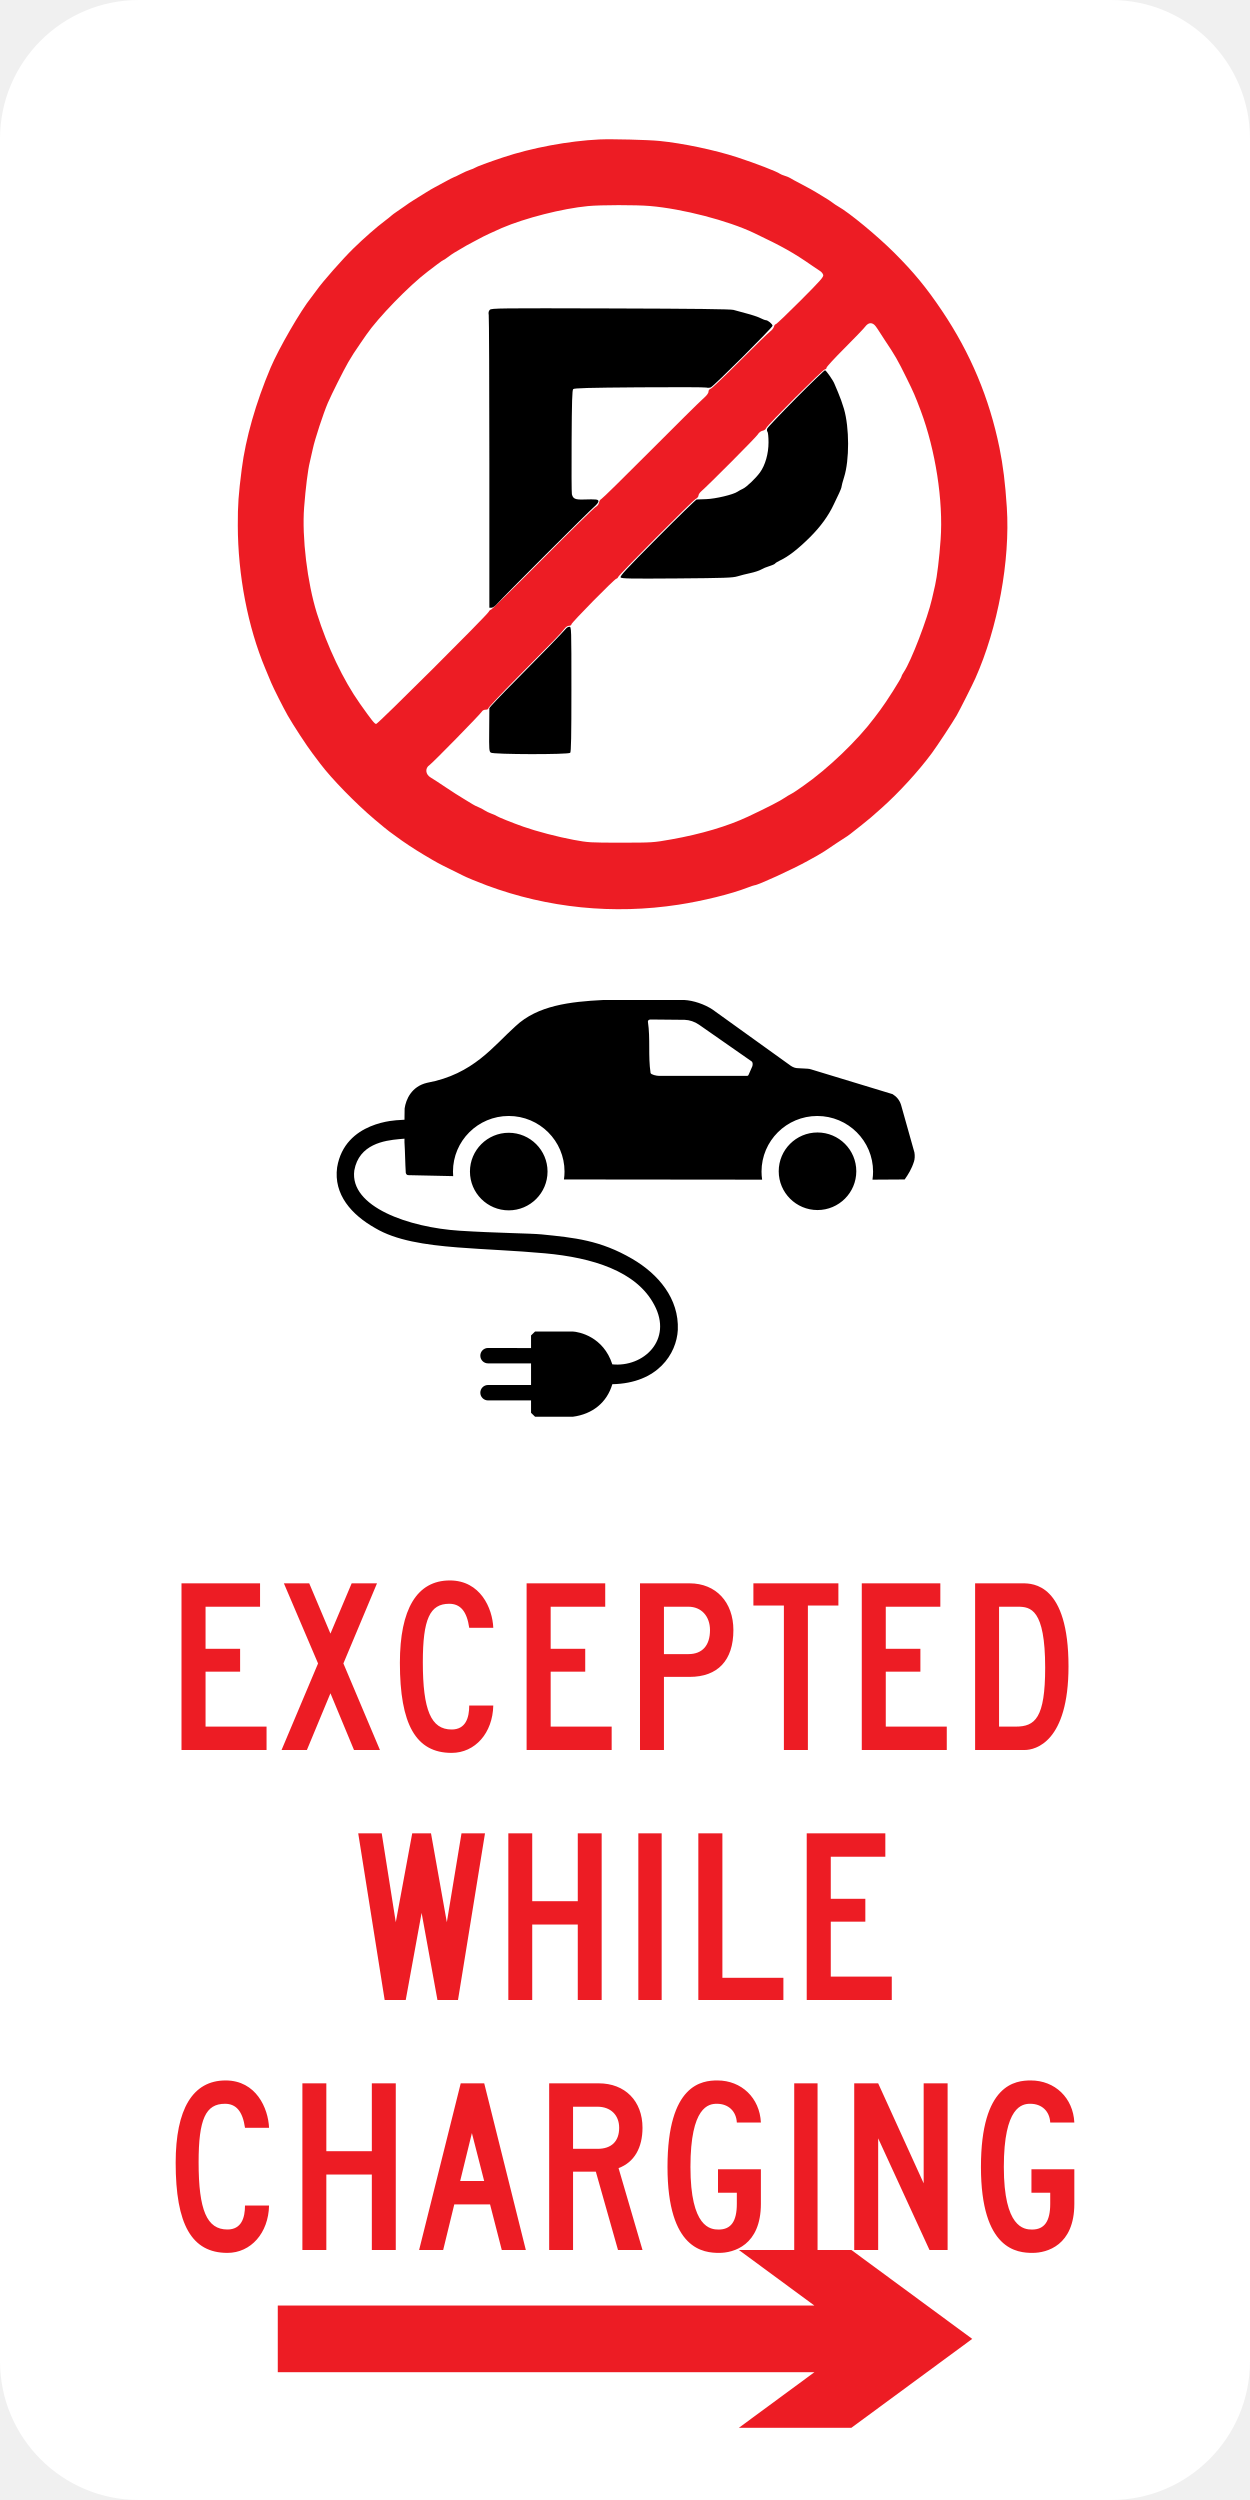
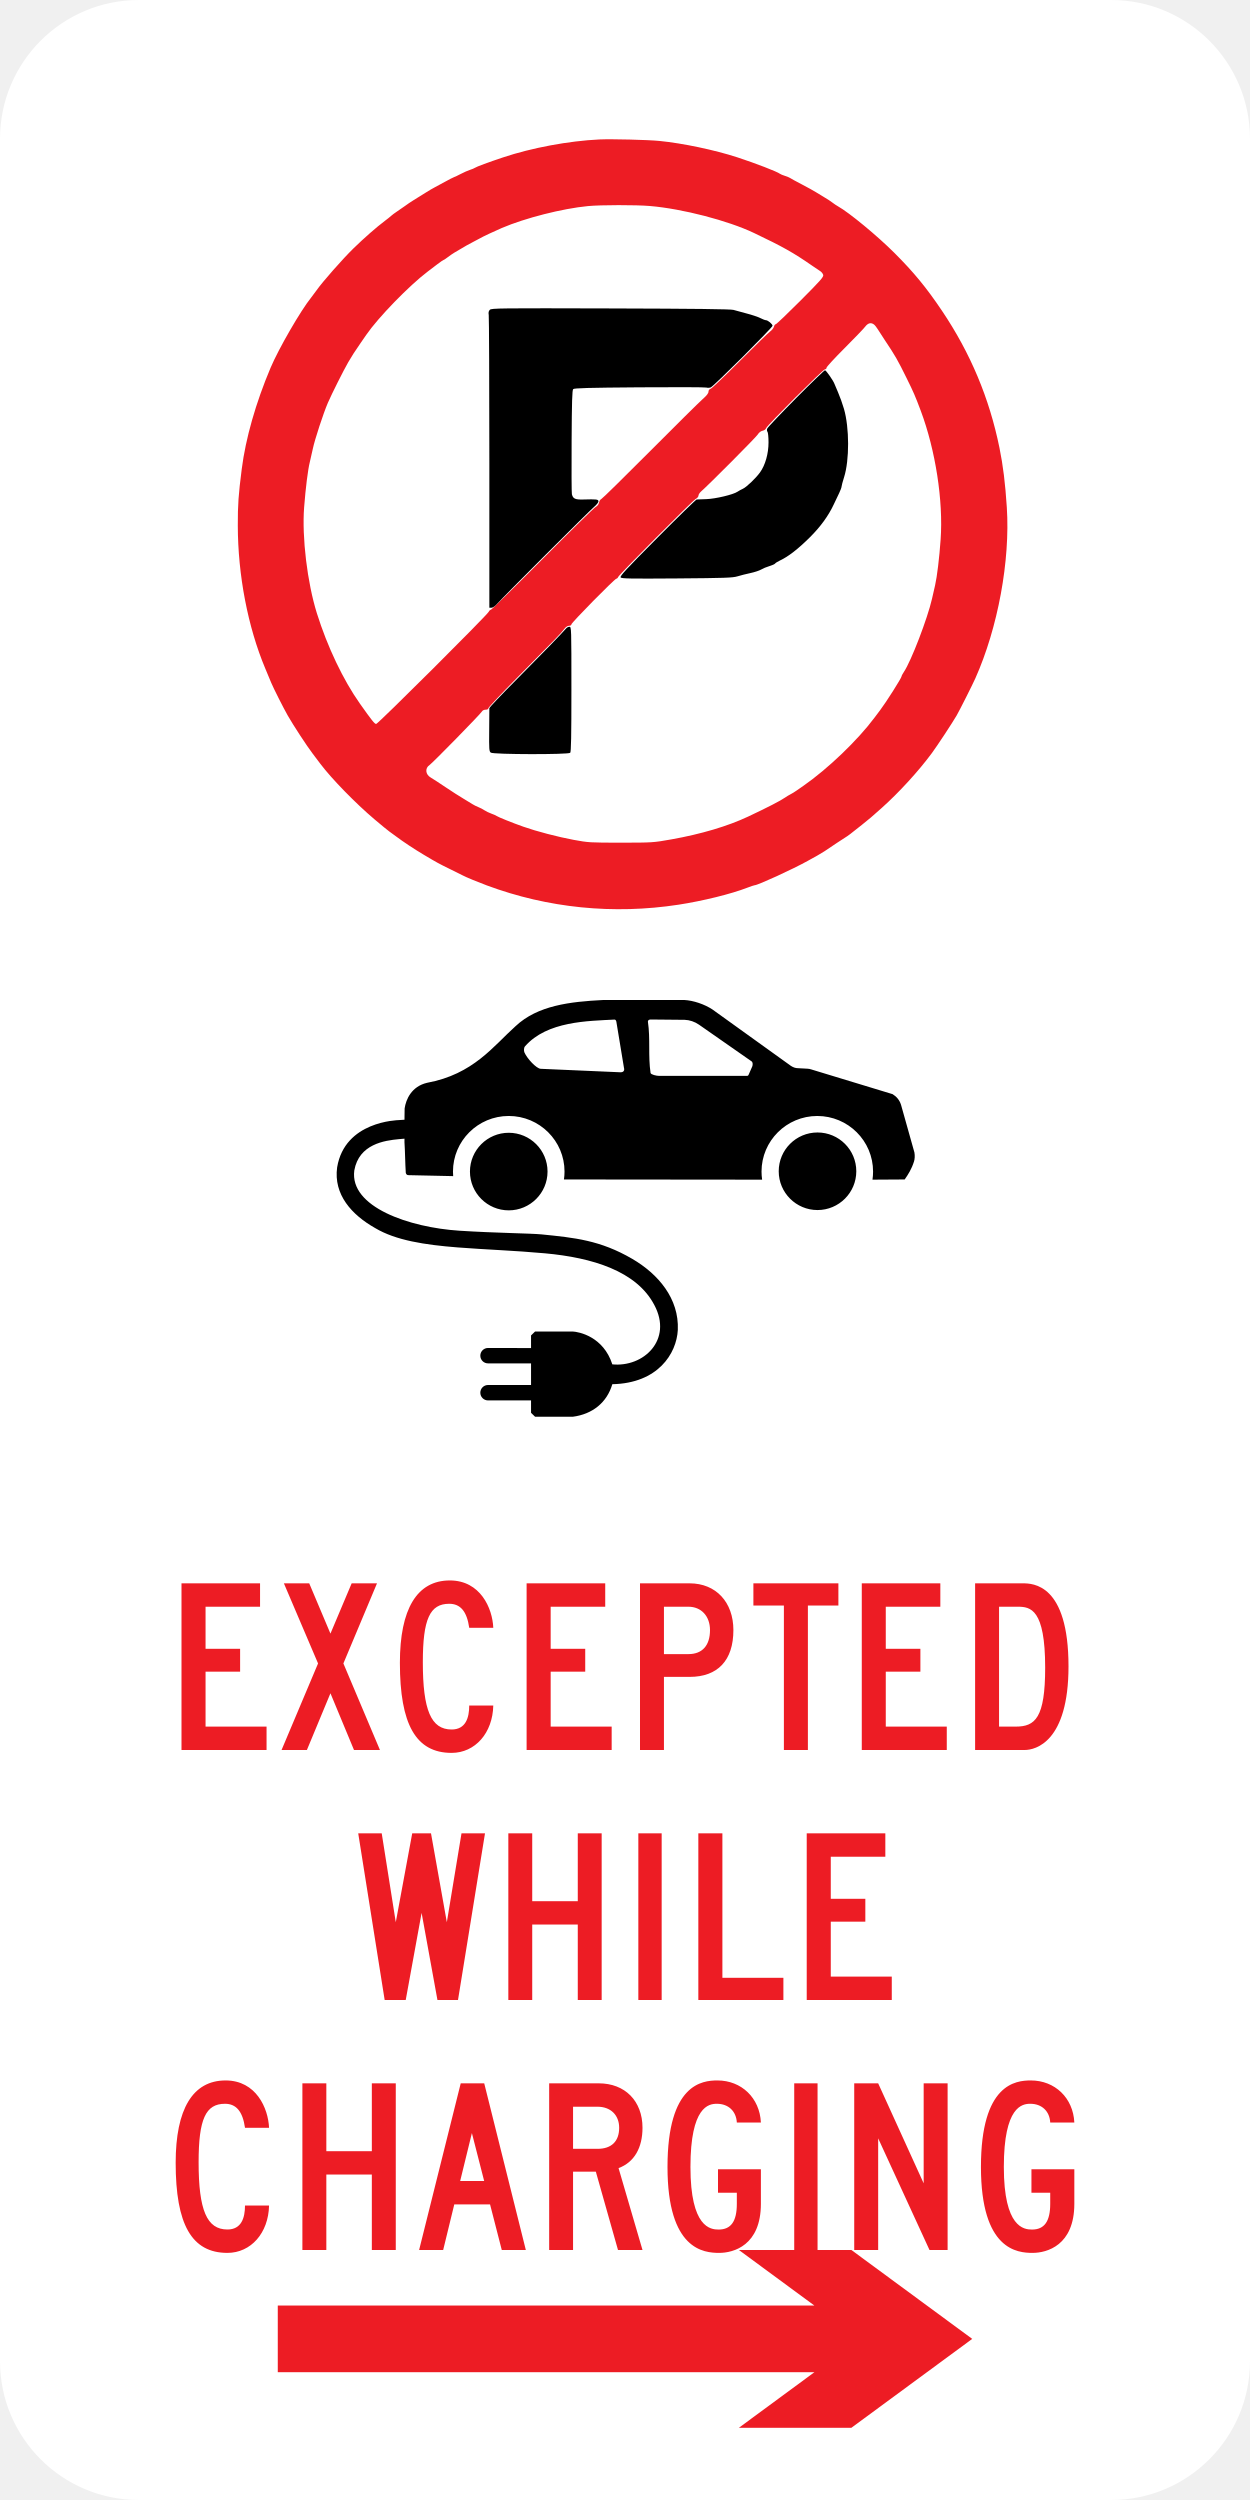
<svg xmlns="http://www.w3.org/2000/svg" version="1.1" width="7.94mm" height="15.88mm" viewBox="0 0 22.5 45">
  <g transform="scale(0.1)">
    <g id="panel">
      <path id="ground" fill="#fff" d="M25 0h175a25 25 0 0 1 25 25v400a25 25 0 0 1 -25 25h-175a25 25 0 0 1 -25 -25v-400a25 25 0 0 1 25 -25Z" />
    </g>
    <g id="legend">
      <g transform="translate(42.8 25) scale(0.48)">
        <path fill="#ed1c24" d="M135.62 0.21 C124.17 0.75 110.23 3.34 99.48 6.94 C94.11 8.73 89.38 10.48 88.92 10.85 C88.7 11.02 87.87 11.37 87.07 11.62 C86.27 11.88 84.75 12.55 83.69 13.11 C82.63 13.67 81.43 14.24 81.02 14.38 C80.61 14.52 79.09 15.31 77.64 16.12 C76.2 16.94 74.51 17.85 73.89 18.15 C73.27 18.45 71.67 19.39 70.33 20.24 C68.99 21.08 67.04 22.29 66.01 22.93 C64.98 23.56 63.46 24.58 62.64 25.2 C61.81 25.81 60.46 26.75 59.63 27.28 C58.81 27.82 57.85 28.54 57.5 28.87 C57.15 29.2 56.07 30.07 55.1 30.79 C52.02 33.1 47.36 37.19 43.36 41.09 C39.45 44.9 31.71 53.68 29.62 56.68 C29 57.56 28.06 58.82 27.53 59.48 C23.63 64.3 15.35 78.62 12.3 85.83 C6.75 98.98 2.94 112.34 1.49 123.78 C0.24 133.6 0 137.03 0.01 145.01 C0.04 163.57 3.77 183.01 10.31 198.61 C11.17 200.64 12.18 203.07 12.56 204 C13.35 205.93 17.12 213.4 18.72 216.21 C20.73 219.76 25.89 227.64 28.05 230.48 C28.84 231.52 30.17 233.27 31 234.39 C35.2 239.96 44.2 249.19 51.25 255.15 C53.8 257.31 56.31 259.37 56.82 259.72 C57.34 260.08 58.43 260.88 59.26 261.5 C62.13 263.65 66.04 266.24 69.76 268.46 C74.89 271.51 75.23 271.69 79.71 273.89 C81.88 274.95 83.97 275.99 84.36 276.2 C85.47 276.81 90.09 278.72 93.4 279.95 C116.28 288.45 140.83 290.92 165.26 287.18 C174.38 285.78 185.04 283.15 191.06 280.81 C192.36 280.31 193.59 279.89 193.8 279.89 C194.99 279.89 208.12 273.87 213.73 270.75 C214.9 270.1 216.59 269.16 217.47 268.67 C218.35 268.18 219.51 267.48 220.03 267.13 C223.21 264.97 226.64 262.7 227.69 262.05 C228.97 261.26 229.56 260.81 234.02 257.25 C237.12 254.77 237.56 254.39 241.43 250.94 C247.97 245.1 255.3 237.08 260.26 230.36 C262.39 227.47 267.99 218.95 269.58 216.21 C270.69 214.28 275.51 204.72 276.59 202.29 C285.05 183.32 289.69 158.13 288.39 138.18 C287.8 129.08 286.98 122.48 285.64 115.89 C281.84 97.21 274.76 80.33 264.05 64.42 C258.2 55.72 253.47 49.99 246.21 42.73 C239.81 36.34 229.3 27.66 225.1 25.3 C224.49 24.96 223.53 24.32 222.98 23.88 C222.44 23.45 221.11 22.58 220.05 21.96 C218.98 21.34 217.51 20.45 216.78 19.97 C216.05 19.5 213.66 18.18 211.48 17.04 C209.29 15.9 207.32 14.83 207.11 14.66 C206.9 14.5 206.04 14.14 205.22 13.88 C204.39 13.62 203.54 13.27 203.32 13.09 C202.3 12.29 194.11 9.13 187.28 6.9 C178.92 4.17 166.86 1.63 158.13 0.77 C153.82 0.34 140.09 0 135.62 0.21 M154.56 25.17 C166.73 26.2 183.82 30.63 193.59 35.29 C204.4 40.44 208.39 42.69 215.33 47.51 C216.52 48.34 217.9 49.26 218.4 49.58 C218.9 49.89 219.41 50.53 219.54 51.02 C219.73 51.77 218.53 53.12 210.99 60.68 C206.16 65.52 202.01 69.48 201.75 69.49 C201.5 69.49 201.18 69.91 201.06 70.43 C200.93 70.95 200.29 71.76 199.64 72.21 C198.99 72.68 193.89 77.64 188.31 83.25 C182.73 88.85 177.79 93.56 177.34 93.7 C176.81 93.87 176.51 94.27 176.51 94.82 C176.51 95.4 175.8 96.3 174.36 97.56 C173.17 98.6 164.26 107.42 154.56 117.16 C144.86 126.9 136.65 134.95 136.32 135.06 C135.98 135.17 135.6 135.76 135.48 136.36 C135.35 137.05 134.87 137.67 134.22 138.01 C133.65 138.31 124.67 147.11 114.28 157.56 C103.88 168.02 95.17 176.57 94.92 176.57 C94.66 176.57 94.3 176.91 94.12 177.31 C93.54 178.58 52.59 219.4 51.89 219.4 C51.31 219.4 50.31 218.15 45.78 211.75 C39.51 202.87 33.59 190.42 29.66 177.89 C26.06 166.35 24.02 149.44 24.88 138.16 C25.45 130.82 26.3 124.02 27.02 121.16 C27.33 119.92 27.83 117.72 28.13 116.26 C28.83 112.86 32.11 102.85 33.78 98.98 C35.27 95.55 39.65 86.83 41.41 83.77 C42.73 81.48 43.88 79.7 46.13 76.45 C46.95 75.26 47.88 73.92 48.19 73.47 C52.62 67.01 64.25 55.04 71.23 49.75 C72.03 49.14 73.64 47.92 74.79 47.04 C75.94 46.16 76.99 45.44 77.11 45.44 C77.25 45.44 77.95 44.98 78.68 44.41 C79.41 43.84 80.57 43.04 81.26 42.63 C85.63 40.03 86.85 39.34 88.53 38.5 C89.56 37.99 90.66 37.41 90.96 37.21 C91.64 36.78 96.4 34.53 99.03 33.41 C107.77 29.67 121.73 26.12 131.3 25.2 C136.14 24.74 149.29 24.72 154.56 25.17 M238.56 69.59 C238.92 69.86 239.58 70.69 240.04 71.45 C240.49 72.21 241.64 73.98 242.58 75.38 C246.51 81.25 247.42 82.82 250.78 89.65 C253.42 94.98 254.04 96.42 256.13 101.99 C261.65 116.73 264.59 135.74 263.57 150.18 C263.09 157.11 262.23 164.19 261.5 167.37 C261.21 168.61 260.69 170.89 260.34 172.44 C258.68 179.78 252.5 195.88 249.81 199.86 C249.33 200.58 248.93 201.32 248.93 201.52 C248.93 202.12 243.1 211.32 240.89 214.22 C240.46 214.78 239.52 216.03 238.8 217 C232.47 225.5 221.27 236.23 212.08 242.62 C211.4 243.08 210.25 243.89 209.53 244.39 C208.81 244.9 207.8 245.52 207.28 245.77 C206.77 246.02 205.85 246.58 205.24 247 C203.5 248.22 198.7 250.69 191.33 254.16 C183.74 257.73 173.77 260.7 162.63 262.68 C155.75 263.9 155.59 263.91 143.68 263.92 C132.14 263.92 131.46 263.88 125.99 262.87 C120.09 261.78 111.94 259.65 107.1 257.93 C103.09 256.52 97.6 254.31 97.12 253.93 C96.9 253.75 96 253.35 95.13 253.04 C94.25 252.73 93.09 252.17 92.53 251.79 C91.98 251.41 90.94 250.86 90.21 250.58 C89.49 250.3 88.48 249.79 87.96 249.45 C87.45 249.1 85.93 248.18 84.59 247.39 C83.25 246.61 80.24 244.68 77.91 243.11 C75.58 241.54 73.09 239.92 72.36 239.5 C70.36 238.35 70.13 235.98 71.91 234.8 C73.02 234.07 91.03 215.68 91.54 214.75 C91.77 214.33 92.33 214.05 92.95 214.05 C93.59 214.05 93.97 213.85 93.97 213.5 C93.97 213.21 98.85 208.03 104.81 202 C120.17 186.47 121.05 185.56 122.25 183.99 C122.96 183.06 123.62 182.58 124.22 182.58 C124.74 182.58 125.11 182.36 125.11 182.05 C125.11 181.43 141.36 164.92 141.98 164.92 C142.2 164.92 142.5 164.64 142.64 164.29 C143 163.35 170.53 135.64 171.73 135.01 C172.3 134.72 172.76 134.16 172.76 133.77 C172.76 133.38 173.22 132.67 173.78 132.18 C176.74 129.6 194.3 111.95 194.96 110.89 C195.44 110.12 196.14 109.58 196.81 109.44 C197.42 109.32 197.98 108.91 198.11 108.49 C198.45 107.45 219.48 86.4 220.2 86.4 C220.52 86.4 220.79 86.13 220.79 85.81 C220.79 85.49 223.81 82.21 227.49 78.53 C231.18 74.84 234.66 71.22 235.23 70.47 C236.32 69.04 237.41 68.75 238.56 69.59" />
        <path fill="#000" d="M94.53 64.09 C94.06 64.56 93.95 65.09 94.11 66.08 C94.23 66.82 94.33 91.81 94.34 121.62 L94.34 175.82 L95.16 175.82 C95.64 175.82 96.52 175.2 97.31 174.29 C99.56 171.74 131.94 139.37 133.65 137.97 C134.52 137.24 135.24 136.33 135.24 135.95 C135.24 135.16 134.59 135.08 129.58 135.23 C126.53 135.32 125.7 134.94 125.29 133.24 C125.17 132.79 125.13 123.85 125.19 113.37 C125.27 98.36 125.4 94.22 125.78 93.84 C126.17 93.45 131.33 93.31 150.55 93.16 C163.9 93.06 175.2 93.1 175.67 93.25 C176.13 93.39 176.89 93.37 177.36 93.19 C178.48 92.76 200.53 70.76 200.53 70.08 C200.53 69.44 198.78 67.99 198.03 67.99 C197.73 67.99 196.79 67.62 195.92 67.18 C195.05 66.74 192.73 65.96 190.77 65.46 C188.81 64.95 186.62 64.36 185.89 64.13 C184.97 63.84 171.26 63.67 139.88 63.58 C98.08 63.46 95.13 63.49 94.53 64.09 M209.29 97.31 C203.55 103.1 198.71 108.2 198.55 108.64 C198.38 109.11 198.42 109.61 198.64 109.83 C198.85 110.05 199.03 111.83 199.03 113.81 C199.03 118.07 197.8 122.37 195.82 125.1 C194.18 127.34 190.74 130.62 189.4 131.21 C188.81 131.47 187.91 131.97 187.38 132.32 C185.8 133.4 179.24 134.96 175.76 135.09 C174.01 135.15 172.36 135.22 172.09 135.22 C171.83 135.23 165.2 141.69 157.37 149.58 C145.65 161.37 143.2 164.01 143.57 164.45 C143.95 164.91 147.07 164.96 164.67 164.83 C182.66 164.69 185.6 164.59 187.4 164.04 C188.53 163.69 190.73 163.14 192.27 162.81 C193.82 162.48 195.62 161.88 196.27 161.49 C196.93 161.09 198.31 160.52 199.35 160.21 C200.39 159.9 201.36 159.46 201.49 159.25 C201.63 159.03 202.43 158.52 203.29 158.12 C206.46 156.64 210.17 153.76 214.61 149.33 C218.52 145.44 221.5 141.34 223.47 137.12 C224.1 135.77 225.03 133.84 225.52 132.82 C226.01 131.8 226.42 130.7 226.42 130.38 C226.43 130.06 226.85 128.47 227.37 126.84 C229.39 120.49 229.37 108.31 227.32 101.24 C226.78 99.38 225.78 96.59 225.1 95.04 C224.42 93.49 223.81 92.05 223.74 91.83 C223.35 90.71 220.62 86.77 220.21 86.77 C219.95 86.77 215.04 91.51 209.29 97.31 M123.15 183.56 C122.04 184.93 113.38 193.85 104.19 203.1 C98.77 208.54 94.34 213.22 94.34 213.49 C94.34 213.75 94.31 217.49 94.28 221.81 C94.21 229.07 94.26 229.69 94.91 230.16 C95.87 230.86 123.96 230.92 124.66 230.22 C125 229.88 125.11 224.07 125.11 206.37 C125.11 183.36 125.1 182.96 124.37 182.96 C123.97 182.96 123.42 183.23 123.15 183.56" />
      </g>
      <g transform="translate(60.01 180) scale(1)">
-         <path fill="#000" d="M31.563 23.9C27.709 23.9 24.581 27.028 24.581 30.882C24.581 34.737 27.709 37.864 31.563 37.864C35.418 37.864 38.546 34.737 38.546 30.882C38.546 27.028 35.418 23.9 31.563 23.9M11.817 21.614C11.483 21.641 2.064 21.818 0.676 30.112C0 35.025 3.295 38.671 7.525 41.056C11.229 43.269 16.453 44.072 22.345 44.534C27.442 44.934 32.626 45.099 38.091 45.598C46.59 46.373 54.579 48.785 57.772 54.909C61.117 61.18 55.819 66.15 50.208 65.583C48.602 60.589 44.205 59.721 43.049 59.67C40.801 59.67 38.553 59.67 36.306 59.67C36.063 59.907 35.821 60.143 35.578 60.38L35.578 62.651L27.875 62.635L27.837 62.635C27.068 62.635 26.447 63.256 26.447 64.021C26.447 64.788 27.068 65.409 27.837 65.409L35.578 65.409L35.579 69.3L27.873 69.3L27.837 69.3C27.068 69.3 26.447 69.921 26.447 70.687C26.447 71.454 27.068 72.075 27.837 72.075L35.578 72.075L35.578 74.306L36.306 75.016C38.543 75.016 40.849 75.016 43.084 75.016C46.637 74.554 49.237 72.462 50.208 69.156C58.418 68.998 61.773 63.641 61.997 59.395C62.243 53.752 58.482 49.327 53.792 46.593C48.013 43.222 43.365 42.786 37.489 42.192C35.522 41.995 29.185 41.949 22.691 41.529C13.659 40.947 2.882 37.263 3.764 30.679C4.611 25.929 9.2 25.289 11.813 25.045L12.796 24.96L12.795 25.609C12.911 27.335 12.917 29.401 13.032 31.126C13.123 31.506 13.386 31.535 13.61 31.53L21.549 31.702C21.563 31.702 21.561 31.698 21.56 31.688C21.541 31.423 21.526 31.153 21.526 30.883C21.526 25.358 26.021 20.875 31.564 20.875C37.107 20.875 41.604 25.358 41.604 30.883C41.604 31.356 41.567 31.833 41.501 32.302C54.04 32.332 64.457 32.309 76.996 32.339L77.172 32.339C77.103 31.865 77.065 31.38 77.065 30.886C77.065 25.359 81.561 20.877 87.103 20.877C92.648 20.877 97.143 25.359 97.143 30.886C97.143 31.361 97.108 31.836 97.041 32.304L97.035 32.339L97.191 32.339C99.071 32.339 100.954 32.304 102.831 32.304C103.458 31.414 104.083 30.425 104.511 29.068C104.64 28.665 104.693 28.039 104.584 27.439C103.783 24.59 102.982 21.738 102.181 18.887C101.915 18.022 101.371 17.385 100.655 16.947L86.017 12.496C85.75 12.415 85.569 12.369 85.299 12.364L83.651 12.276C83.159 12.275 82.779 12.128 82.357 11.86C77.651 8.477 72.945 5.095 68.238 1.711C66.782 0.747 64.772 0.086 63.177 0C58.31 0 53.443 0 48.574 0C42.614 0.301 36.757 0.972 32.784 4.718C28.821 8.265 25.208 13.372 16.845 14.909C14.061 15.566 13.057 17.896 12.825 19.511C12.817 20.02 12.809 20.528 12.802 21.036L12.801 21.551L11.817 21.614M87.141 23.846C83.286 23.846 80.16 26.971 80.16 30.828C80.16 34.681 83.286 37.809 87.141 37.809C90.996 37.809 94.123 34.681 94.123 30.828C94.123 26.971 90.996 23.846 87.141 23.846M50.937 3.919C50.9 3.734 50.805 3.54 50.628 3.523C45.853 3.783 38.462 3.79 34.49 8.343C34.284 8.544 34.254 9.138 34.386 9.438C34.889 10.578 36.549 12.347 37.312 12.384L51.651 13.01C51.965 13.038 52.516 12.89 52.299 12.18C51.845 9.425 51.391 6.673 50.937 3.919M56.614 3.909C56.61 3.556 56.93 3.505 57.176 3.511C59.726 3.531 60.673 3.55 63.223 3.569C64.105 3.589 65.052 3.912 65.817 4.446L75.296 11.059C75.527 11.268 75.493 11.68 75.405 11.94C75.186 12.438 74.996 12.87 74.779 13.367C74.684 13.599 74.624 13.678 74.34 13.659C68.565 13.645 64.401 13.673 58.629 13.659C58.172 13.659 57.174 13.442 57.092 13.138C56.631 10.061 57.075 6.984 56.614 3.909Z" />
+         <path fill="#000" d="M 31.563,23.9 C 35.418,23.9 38.546,27.028 38.546,30.882 C 38.546,34.737 35.418,37.864 31.563,37.864 C 27.709,37.864 24.581,34.737 24.581,30.882 C 24.581,27.028 27.709,23.9 31.563,23.9 Z M 11.817,21.614 L 12.801,21.551 L 12.802,21.036 C 12.809,20.528 12.817,20.02 12.825,19.511 C 13.057,17.896 14.061,15.566 16.845,14.909 C 25.208,13.372 28.821,8.265 32.784,4.718 C 36.757,0.972 42.614,0.301 48.574,0.0 C 53.443,0.0 58.31,0.0 63.177,0.0 C 64.772,0.086 66.782,0.747 68.238,1.711 C 72.945,5.095 77.651,8.477 82.357,11.86 C 82.779,12.128 83.159,12.275 83.651,12.276 L 85.299,12.364 C 85.569,12.369 85.75,12.415 86.017,12.496 L 100.655,16.947 C 101.371,17.385 101.915,18.022 102.181,18.887 C 102.982,21.738 103.783,24.59 104.584,27.439 C 104.693,28.039 104.64,28.665 104.511,29.068 C 104.083,30.425 103.458,31.414 102.831,32.304 C 100.954,32.304 99.071,32.339 97.191,32.339 L 97.035,32.339 L 97.041,32.304 C 97.108,31.836 97.143,31.361 97.143,30.886 C 97.143,25.359 92.648,20.877 87.103,20.877 C 81.561,20.877 77.065,25.359 77.065,30.886 C 77.065,31.38 77.103,31.865 77.172,32.339 L 76.996,32.339 C 64.457,32.309 54.04,32.332 41.501,32.302 C 41.567,31.833 41.604,31.356 41.604,30.883 C 41.604,25.358 37.107,20.875 31.564,20.875 C 26.021,20.875 21.526,25.358 21.526,30.883 C 21.526,31.153 21.541,31.423 21.56,31.688 C 21.561,31.698 21.563,31.702 21.549,31.702 L 13.61,31.53 C 13.386,31.535 13.123,31.506 13.032,31.126 C 12.917,29.401 12.911,27.335 12.795,25.609 L 12.796,24.96 L 11.813,25.045 C 9.2,25.289 4.611,25.929 3.764,30.679 C 2.882,37.263 13.659,40.947 22.691,41.529 C 29.185,41.949 35.522,41.995 37.489,42.192 C 43.365,42.786 48.013,43.222 53.792,46.593 C 58.482,49.327 62.243,53.752 61.997,59.395 C 61.773,63.641 58.418,68.998 50.208,69.156 C 49.237,72.462 46.637,74.554 43.084,75.016 C 40.849,75.016 38.543,75.016 36.306,75.016 L 35.578,74.306 L 35.578,72.075 L 27.837,72.075 C 27.068,72.075 26.447,71.454 26.447,70.687 C 26.447,69.921 27.068,69.3 27.837,69.3 L 27.873,69.3 L 35.579,69.3 L 35.578,65.409 L 27.837,65.409 C 27.068,65.409 26.447,64.788 26.447,64.021 C 26.447,63.256 27.068,62.635 27.837,62.635 L 27.875,62.635 L 35.578,62.651 L 35.578,60.38 C 35.821,60.143 36.063,59.907 36.306,59.67 C 38.553,59.67 40.801,59.67 43.049,59.67 C 44.205,59.721 48.602,60.589 50.208,65.583 C 55.819,66.15 61.117,61.18 57.772,54.909 C 54.579,48.785 46.59,46.373 38.091,45.598 C 32.626,45.099 27.442,44.934 22.345,44.534 C 16.453,44.072 11.229,43.269 7.525,41.056 C 3.295,38.671 0.0,35.025 0.676,30.112 C 2.064,21.818 11.483,21.641 11.817,21.614 Z M 87.141,23.846 C 90.996,23.846 94.123,26.971 94.123,30.828 C 94.123,34.681 90.996,37.809 87.141,37.809 C 83.286,37.809 80.16,34.681 80.16,30.828 C 80.16,26.971 83.286,23.846 87.141,23.846 Z M 50.937,3.919 C 50.9,3.734 50.805,3.54 50.628,3.523 C 45.853,3.783 38.462,3.79 34.49,8.343 C 34.284,8.544 34.254,9.138 34.386,9.438 C 34.889,10.578 36.549,12.347 37.312,12.384 L 51.651,13.01 C 51.965,13.038 52.516,12.89 52.299,12.18 C 51.845,9.425 51.391,6.673 50.937,3.919 Z M 56.614,3.909 C 57.075,6.984 56.631,10.061 57.092,13.138 C 57.174,13.442 58.172,13.659 58.629,13.659 C 64.401,13.673 68.565,13.645 74.34,13.659 C 74.624,13.678 74.684,13.599 74.779,13.367 C 74.996,12.87 75.186,12.438 75.405,11.94 C 75.493,11.68 75.527,11.268 75.296,11.059 L 65.817,4.446 C 65.052,3.912 64.105,3.589 63.223,3.569 C 60.673,3.55 59.726,3.531 57.176,3.511 C 56.93,3.505 56.61,3.556 56.614,3.909 Z" />
      </g>
      <path fill="#ed1c24" d="M32.67 315H47.98V310.79H37V300.9H43.22V296.79H37V289.21H46.81V285H32.67Z M63.72 315H68.39L61.81 299.42L67.86 285H63.3L59.48 294.05L55.66 285H51.1L57.25 299.42L50.68 315H55.24L59.48 304.79Z M88.79 293C88.65 289.49 86.47 284.48 80.97 284.48C75.05 284.48 71.98 289.63 71.98 299.31C71.98 310.37 74.84 315.52 81.29 315.52C85.52 315.52 88.69 311.94 88.79 306.99H84.46C84.46 309.2 83.83 311.31 81.29 311.31C77.59 311.31 76.11 307.84 76.11 299.2C76.11 291.42 77.38 288.68 80.86 288.68C82.88 288.68 84.04 290.05 84.46 293Z M94.79 315H110.1V310.79H99.12V300.9H105.34V296.79H99.12V289.21H108.94V285H94.79Z M124.13 301.84C129.17 301.84 132.01 298.9 132.01 293.42C132.01 288.38 128.86 285 124.13 285H115.2V315H119.51V301.84ZM119.51 289.21H123.92C126.21 289.21 127.8 290.89 127.8 293.42C127.8 296.16 126.44 297.74 123.92 297.74H119.51Z M145.42 289H150.91V285H135.61V289H141.1V315H145.42Z M155.12 315H170.42V310.79H159.44V300.9H165.67V296.79H159.44V289.21H169.26V285H155.12Z M184.44 315C186.4 315 192.33 313.54 192.33 299.95C192.33 285.09 185.91 285 184.08 285H175.52V315ZM188.13 300.16C188.13 309.25 186.33 310.79 182.82 310.79H179.83V289.21H183.19C185.5 289.21 188.13 289.62 188.13 300.16Z" />
      <path fill="#ed1c24" d="M82.44 360 87.3 330H83.07L80.43 346L77.58 330H74.2L71.24 346L68.71 330H64.48L69.24 360H73.03L75.89 344.32L78.74 360Z M104 360H108.3V330H104V342.21H95.8V330H91.5V360H95.8V346.42H104Z M114.9 360H119.1V330H114.9Z M125.7 360H141.01V356H130.03V330H125.7Z M145.21 360H160.52V355.79H149.54V345.9H155.76V341.79H149.54V334.21H159.36V330H145.21Z" />
      <path fill="#ed1c24" d="M48.43 383C48.28 379.49 46.11 374.48 40.61 374.48C34.69 374.48 31.62 379.63 31.62 389.31C31.62 400.37 34.48 405.52 40.93 405.52C45.16 405.52 48.33 401.94 48.43 396.99H44.1C44.1 399.2 43.47 401.31 40.93 401.31C37.23 401.31 35.75 397.84 35.75 389.2C35.75 381.42 37.02 378.68 40.5 378.68C42.51 378.68 43.68 380.05 44.1 383Z M66.93 405H71.24V375H66.93V387.21H58.74V375H54.43V405H58.74V391.42H66.93Z M90.32 405H94.65L87.16 375H82.93L75.44 405H79.77L81.77 396.79H88.21ZM84.94 383.95 87.15 392.58H82.83Z M111.24 405H115.65L111.34 390.26C114.18 389.21 115.65 386.58 115.65 383C115.65 378.16 112.48 375 107.78 375H98.85V405H103.15V390.9H107.25ZM107.56 379.21C109.88 379.21 111.45 380.68 111.45 383C111.45 385.42 110.09 386.79 107.56 386.79H103.15V379.21Z M136.96 396.68V390.47H129.24V394.69H132.63V396.69C132.63 399.86 131.57 401.32 129.35 401.32C127.9 401.32 124.28 400.98 124.28 390.06C124.28 379.14 127.59 378.68 129.03 378.68C131.15 378.68 132.52 380.05 132.63 382.05H136.96C136.75 377.63 133.47 374.48 129.14 374.48C126.41 374.48 120.15 375.09 120.15 390.05C120.15 405.02 126.73 405.52 129.46 405.52C132.02 405.52 136.96 404.19 136.96 396.68Z M142.96 405H147.16V375H142.96Z M167.31 405H170.57V375H166.26V393L158.07 375H153.76V405H158.07V384.9Z M193.38 396.68V390.47H185.66V394.69H189.04V396.69C189.04 399.86 187.98 401.32 185.76 401.32C184.32 401.32 180.69 400.98 180.69 390.06C180.69 379.14 184 378.68 185.45 378.68C187.56 378.68 188.94 380.05 189.04 382.05H193.38C193.17 377.63 189.89 374.48 185.55 374.48C182.82 374.48 176.57 375.09 176.57 390.05C176.57 405.02 183.14 405.52 185.87 405.52C188.43 405.52 193.38 404.19 193.38 396.68Z" />
      <path fill="#ed1c24" d="M175 421L153.25 405L133 405L146.59 415L50 415L50 427L146.59 427L133 437L153.25 437L175 421Z" />
    </g>
  </g>
</svg>
